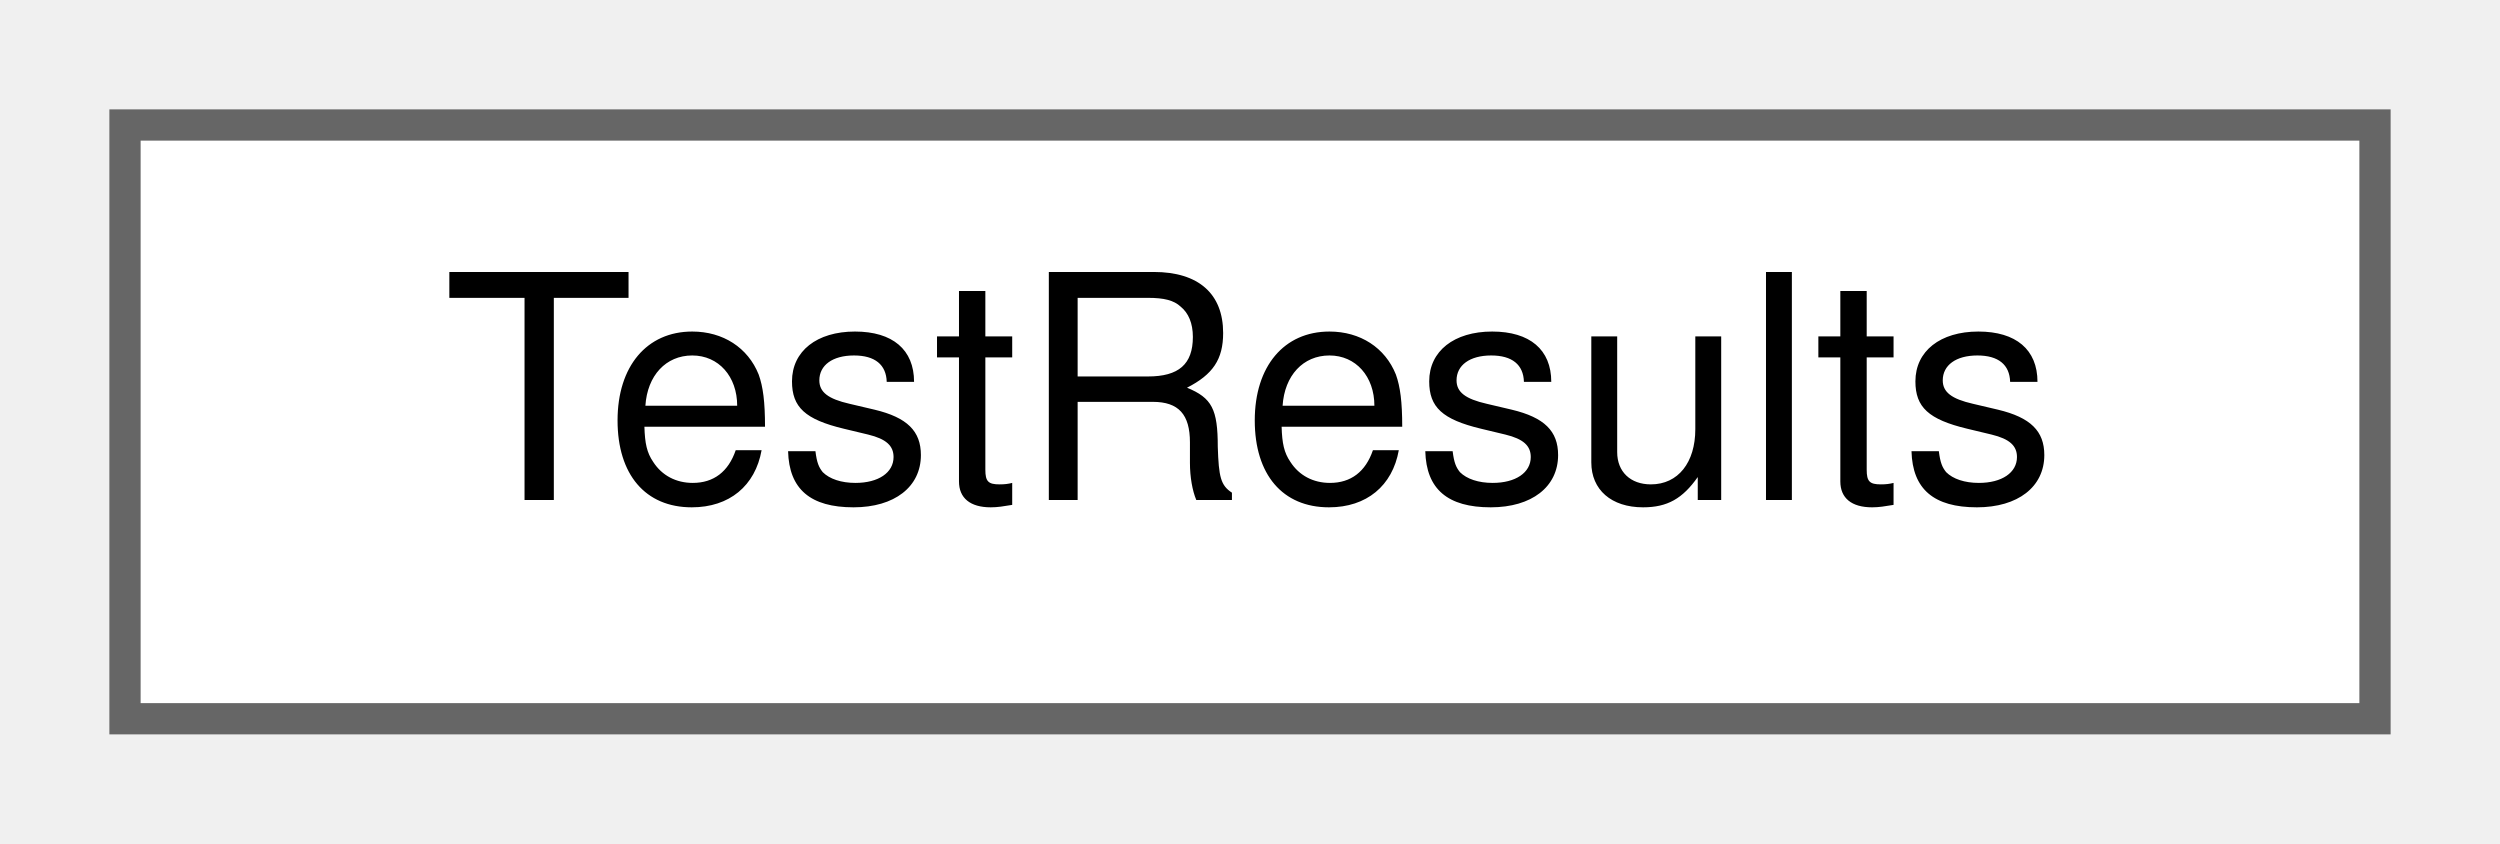
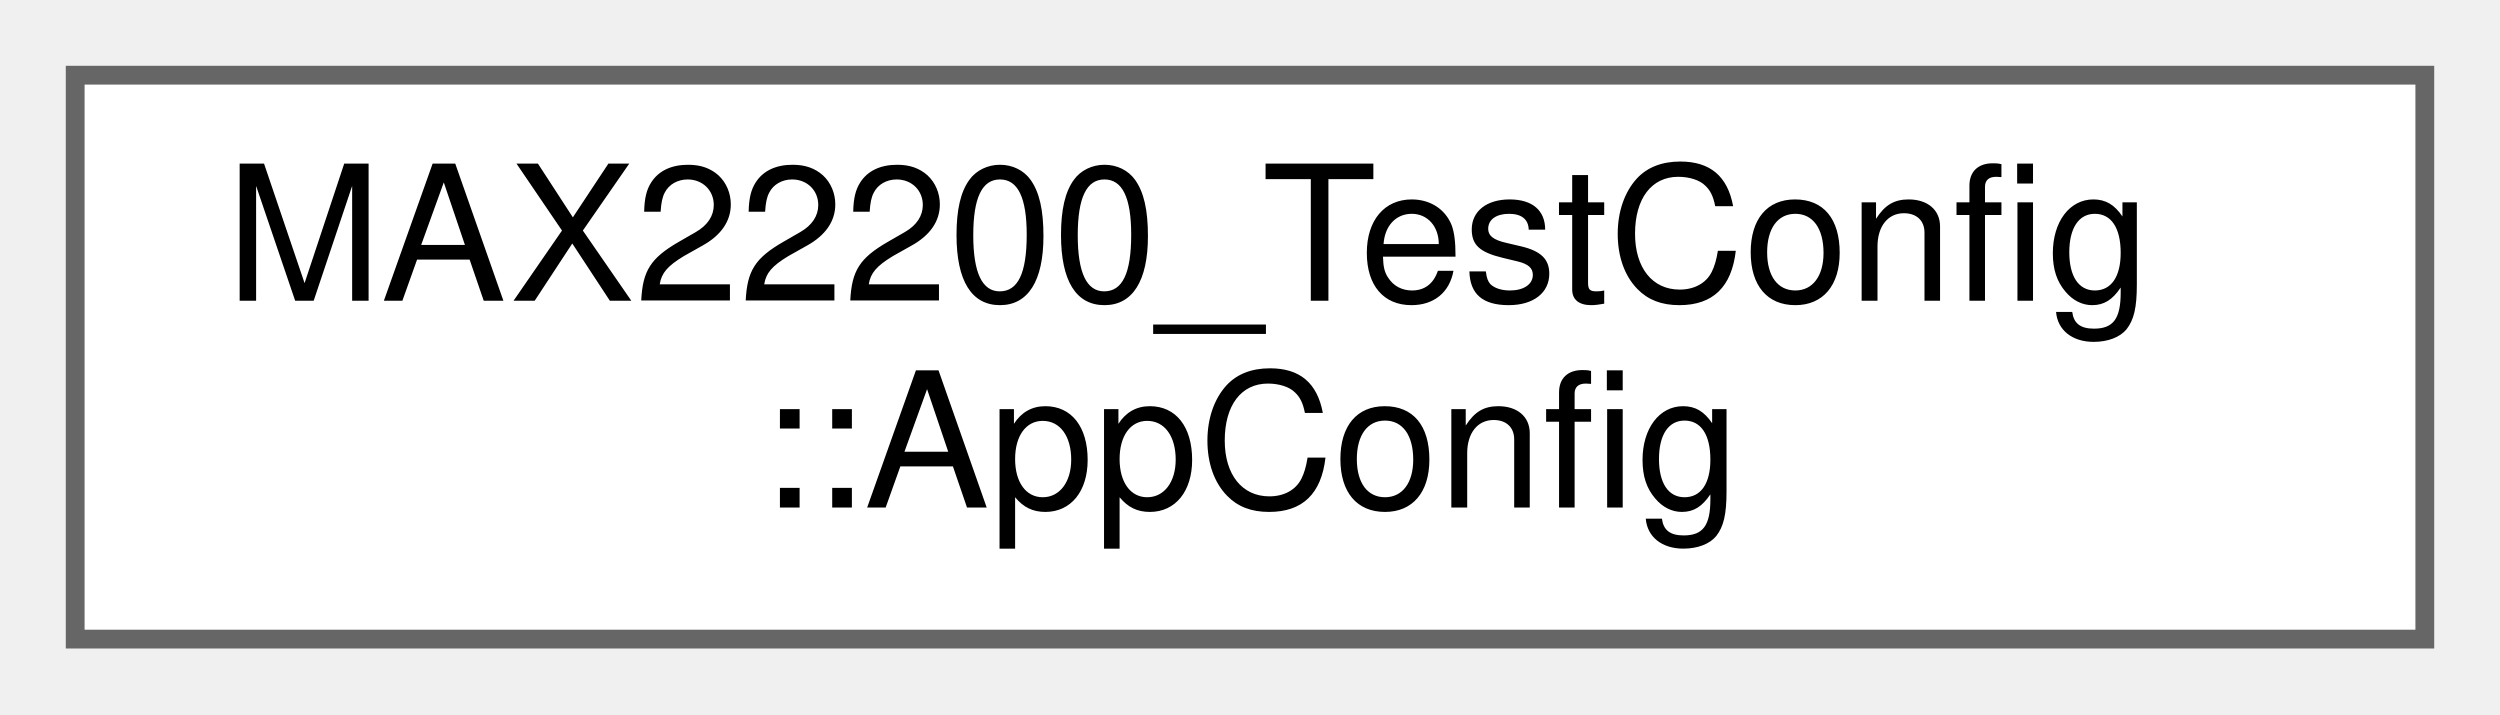
- <svg xmlns="http://www.w3.org/2000/svg" xmlns:xlink="http://www.w3.org/1999/xlink" width="80pt" height="27pt" viewBox="0.00 0.00 80.00 27.00">
-   <g id="graph0" class="graph" transform="scale(1 1) rotate(0) translate(4 23)">
+ <svg xmlns="http://www.w3.org/2000/svg" xmlns:xlink="http://www.w3.org/1999/xlink" width="133pt" height="38pt" viewBox="0.00 0.00 133.00 38.00">
+   <g id="graph0" class="graph" transform="scale(1 1) rotate(0) translate(4 34)">
    <g id="Node000000" class="node">
      <g id="a_Node000000">
-         <a xlink:href="structTestResults.html" target="_top" xlink:title="Test execution tracking and results accumulation.">
-           <polygon fill="white" stroke="#666666" points="72,-19 0,-19 0,0 72,0 72,-19" />
-           <text text-anchor="middle" x="36" y="-7" font-family="Helvetica,sans-Serif" font-size="10.00">TestResults</text>
+         <a xlink:href="structMAX22200__TestConfig_1_1AppConfig.html" target="_top" xlink:title="Application-specific Configuration.">
+           <polygon fill="white" stroke="#666666" points="125,-30 0,-30 0,0 125,0 125,-30" />
+           <text text-anchor="start" x="8" y="-18" font-family="Helvetica,sans-Serif" font-size="10.00">MAX22200_TestConfig</text>
+           <text text-anchor="middle" x="62.5" y="-7" font-family="Helvetica,sans-Serif" font-size="10.00">::AppConfig</text>
        </a>
      </g>
    </g>
  </g>
</svg>
